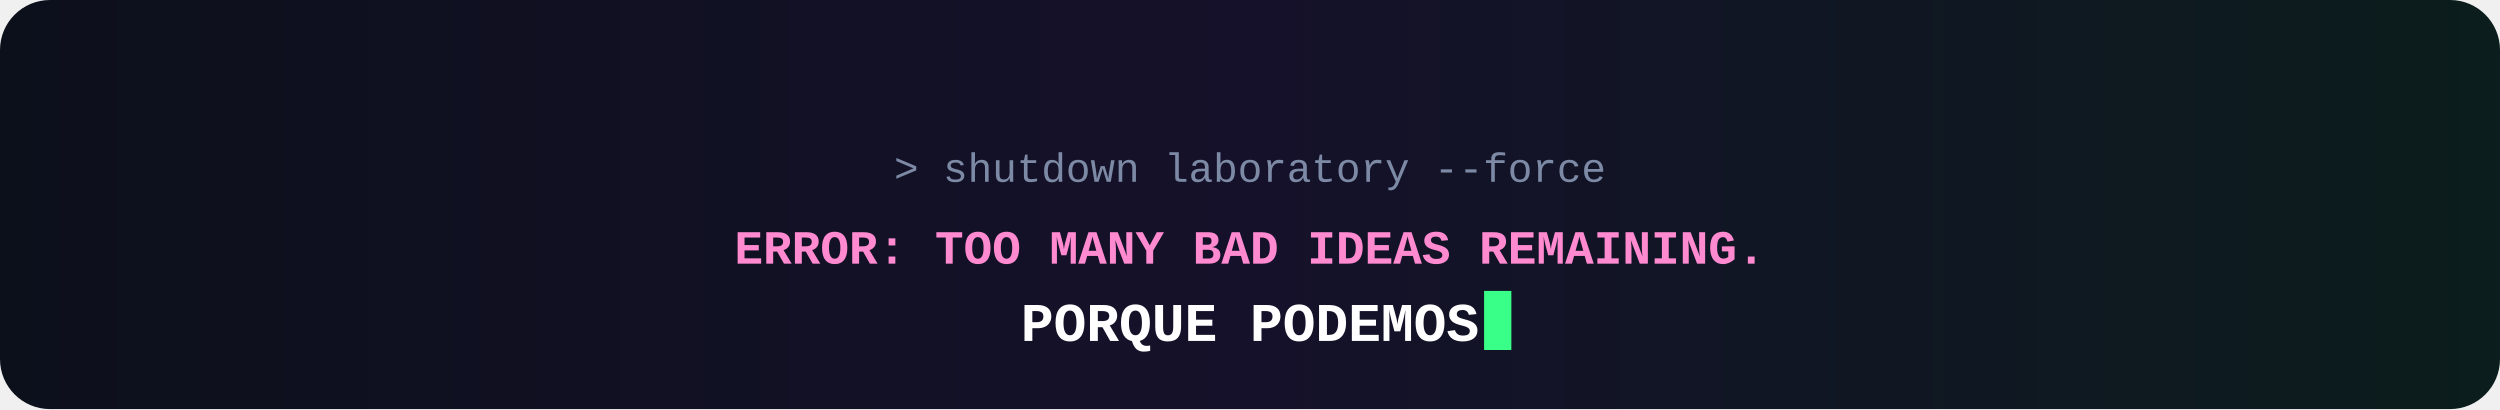
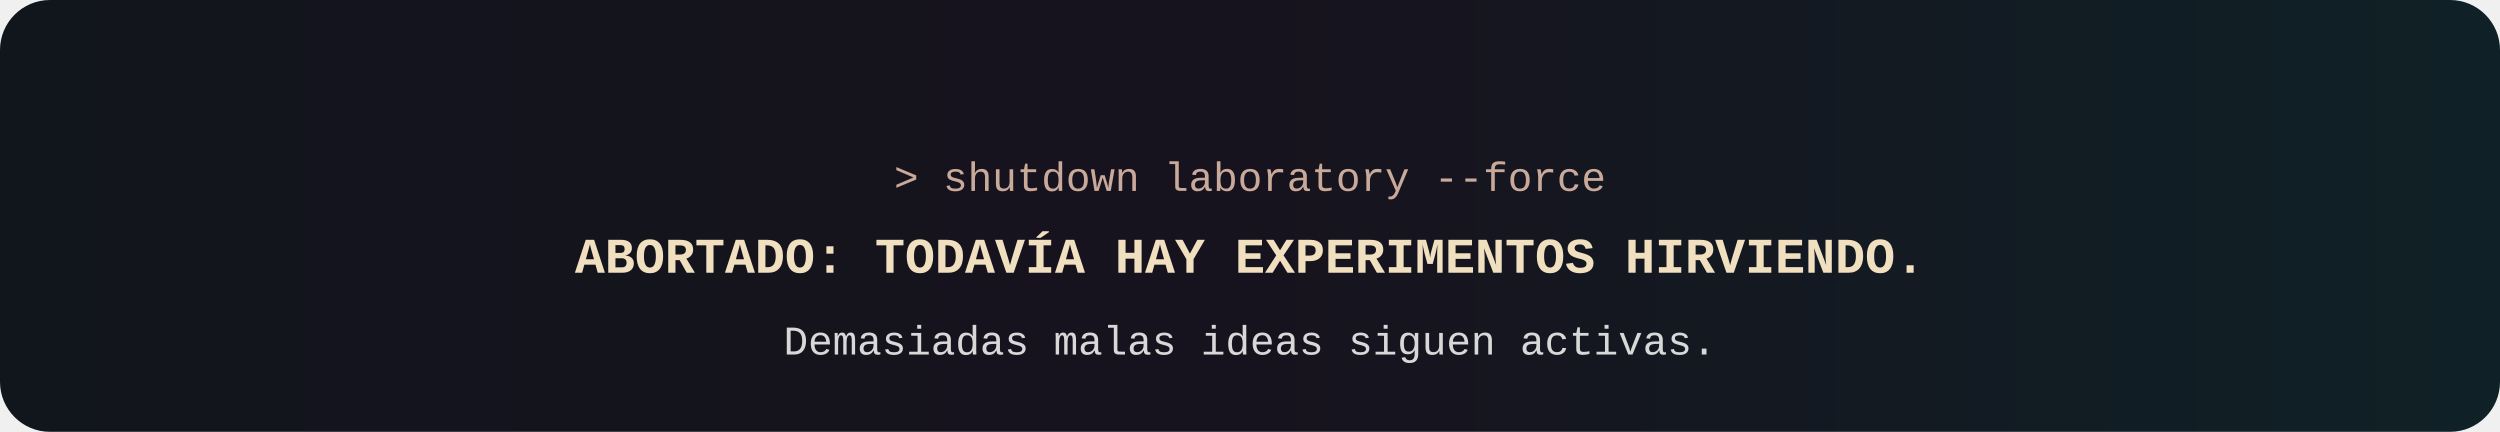
- <svg xmlns="http://www.w3.org/2000/svg" width="1100" height="180" viewBox="0 0 1100 180" role="img" aria-label="LAB-404 footer">
+ <svg xmlns="http://www.w3.org/2000/svg" width="1100" height="190" viewBox="0 0 1100 190" role="img" aria-label="LAB-404 footer">
  <defs>
    <linearGradient id="bg" x1="0" y1="0" x2="1" y2="0">
-       <stop offset="0" stop-color="#0C101B" />
-       <stop offset="0.5" stop-color="#15112A" />
-       <stop offset="1" stop-color="#0B1D1C" />
+       <stop offset="0" stop-color="#11151C" />
+       <stop offset="0.5" stop-color="#17131E" />
+       <stop offset="1" stop-color="#0F2126" />
    </linearGradient>
    <linearGradient id="accent" x1="0" y1="0" x2="1" y2="0">
-       <stop offset="0" stop-color="#39FF88" />
-       <stop offset="0.5" stop-color="#00E5FF" />
-       <stop offset="1" stop-color="#FF4ECD" />
+       <stop offset="0" stop-color="#855A49" />
+       <stop offset="0.35" stop-color="#BE2933" />
+       <stop offset="0.68" stop-color="#D9A441" />
+       <stop offset="1" stop-color="#1D5A63" />
    </linearGradient>
  </defs>
-   <rect width="1100" height="180" rx="22" fill="url(#bg)" />
-   <path d="M40 38H1060" stroke="url(#accent)" stroke-width="2" stroke-opacity=".5" />
+   <rect width="1100" height="190" rx="22" fill="url(#bg)" />
+   <path d="M40 38H1060" stroke="url(#accent)" stroke-width="2" stroke-opacity=".56" />
  <g font-family="Consolas, 'Courier New', monospace" text-anchor="middle">
-     <text x="550" y="80" fill="#7D8AA5" font-size="18">&gt; shutdown laboratory --force</text>
-     <text x="550" y="116" fill="#FF8AD0" font-size="21" font-weight="700">ERROR: TOO MANY BAD IDEAS REMAINING.</text>
-     <text x="550" y="150" fill="#FFFFFF" font-size="24" font-weight="800">PORQUE PODEMOS</text>
-     <rect x="653" y="128" width="12" height="26" fill="#39FF88">
-       <animate attributeName="opacity" values="1;0;1" dur="1s" repeatCount="indefinite" />
-     </rect>
+     <text x="550" y="84" fill="#C9A99A" font-size="18">&gt; shutdown laboratory --force</text>
+     <text x="550" y="120" fill="#F1E0C0" font-size="22" font-weight="700">ABORTADO: TODAVÍA HAY EXPERIMENTOS HIRVIENDO.</text>
+     <text x="550" y="156" fill="#D8D8D8" font-size="18">Demasiadas malas ideas siguen activas.</text>
  </g>
</svg>
